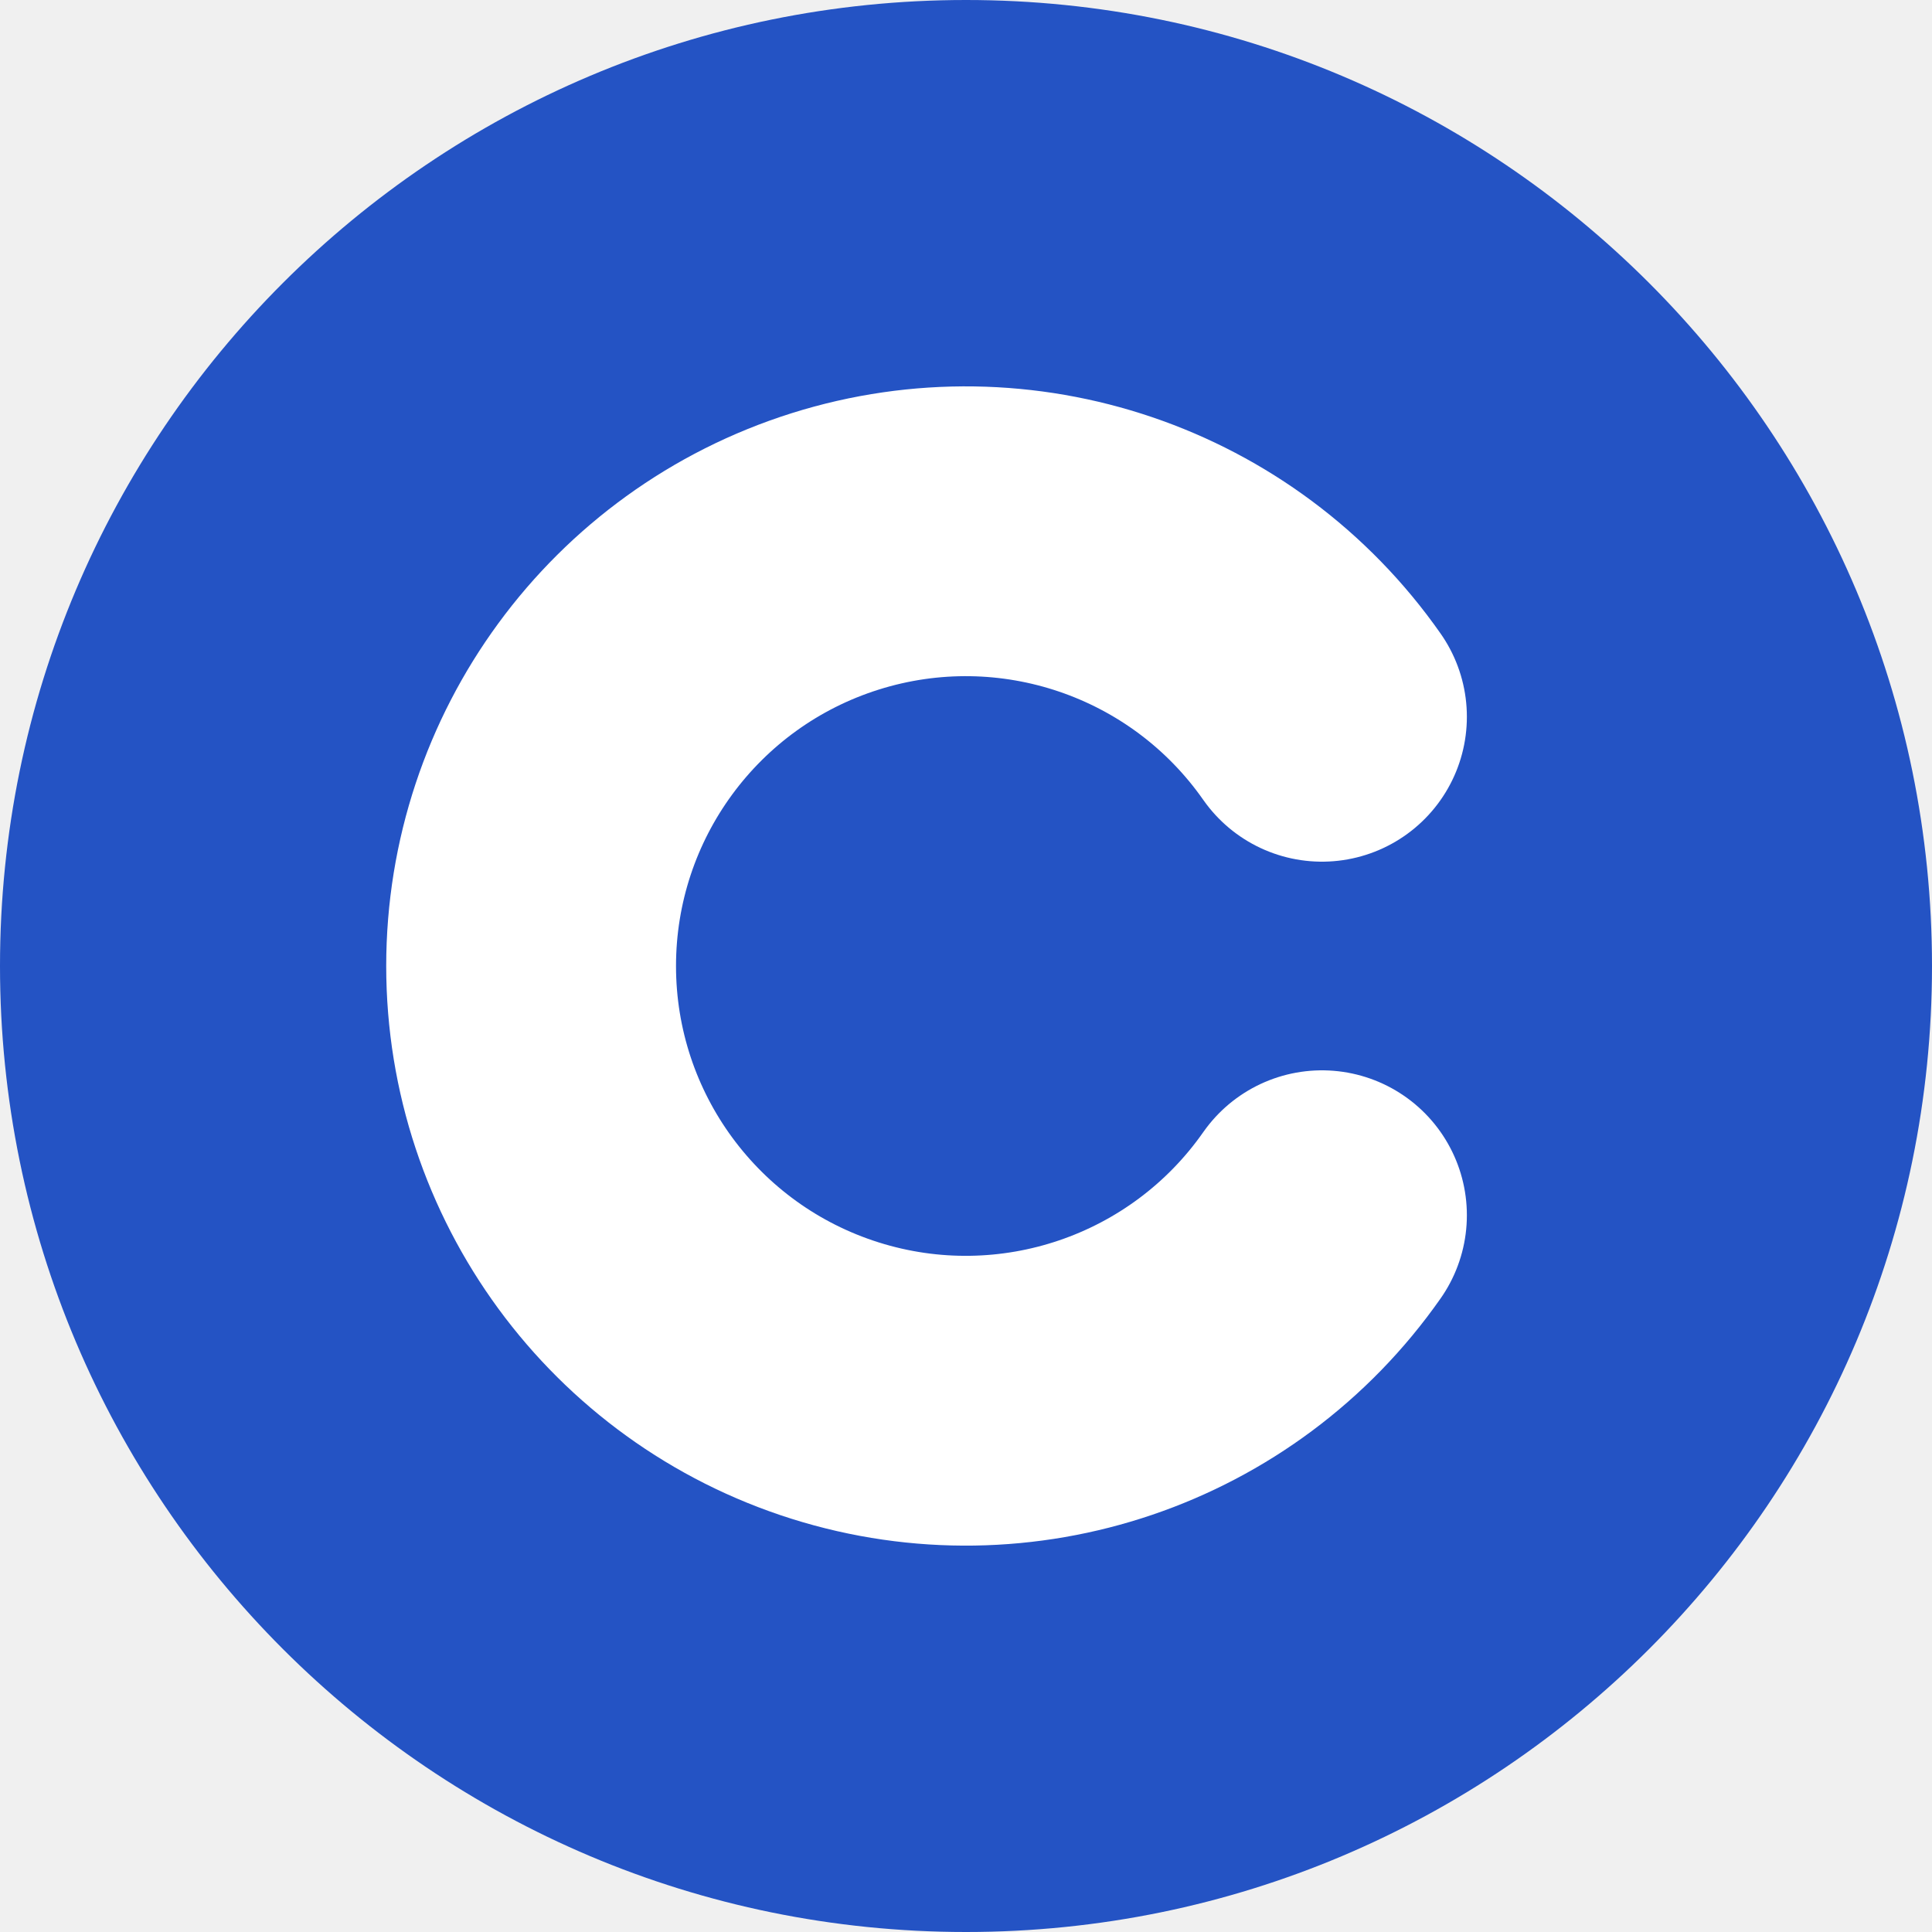
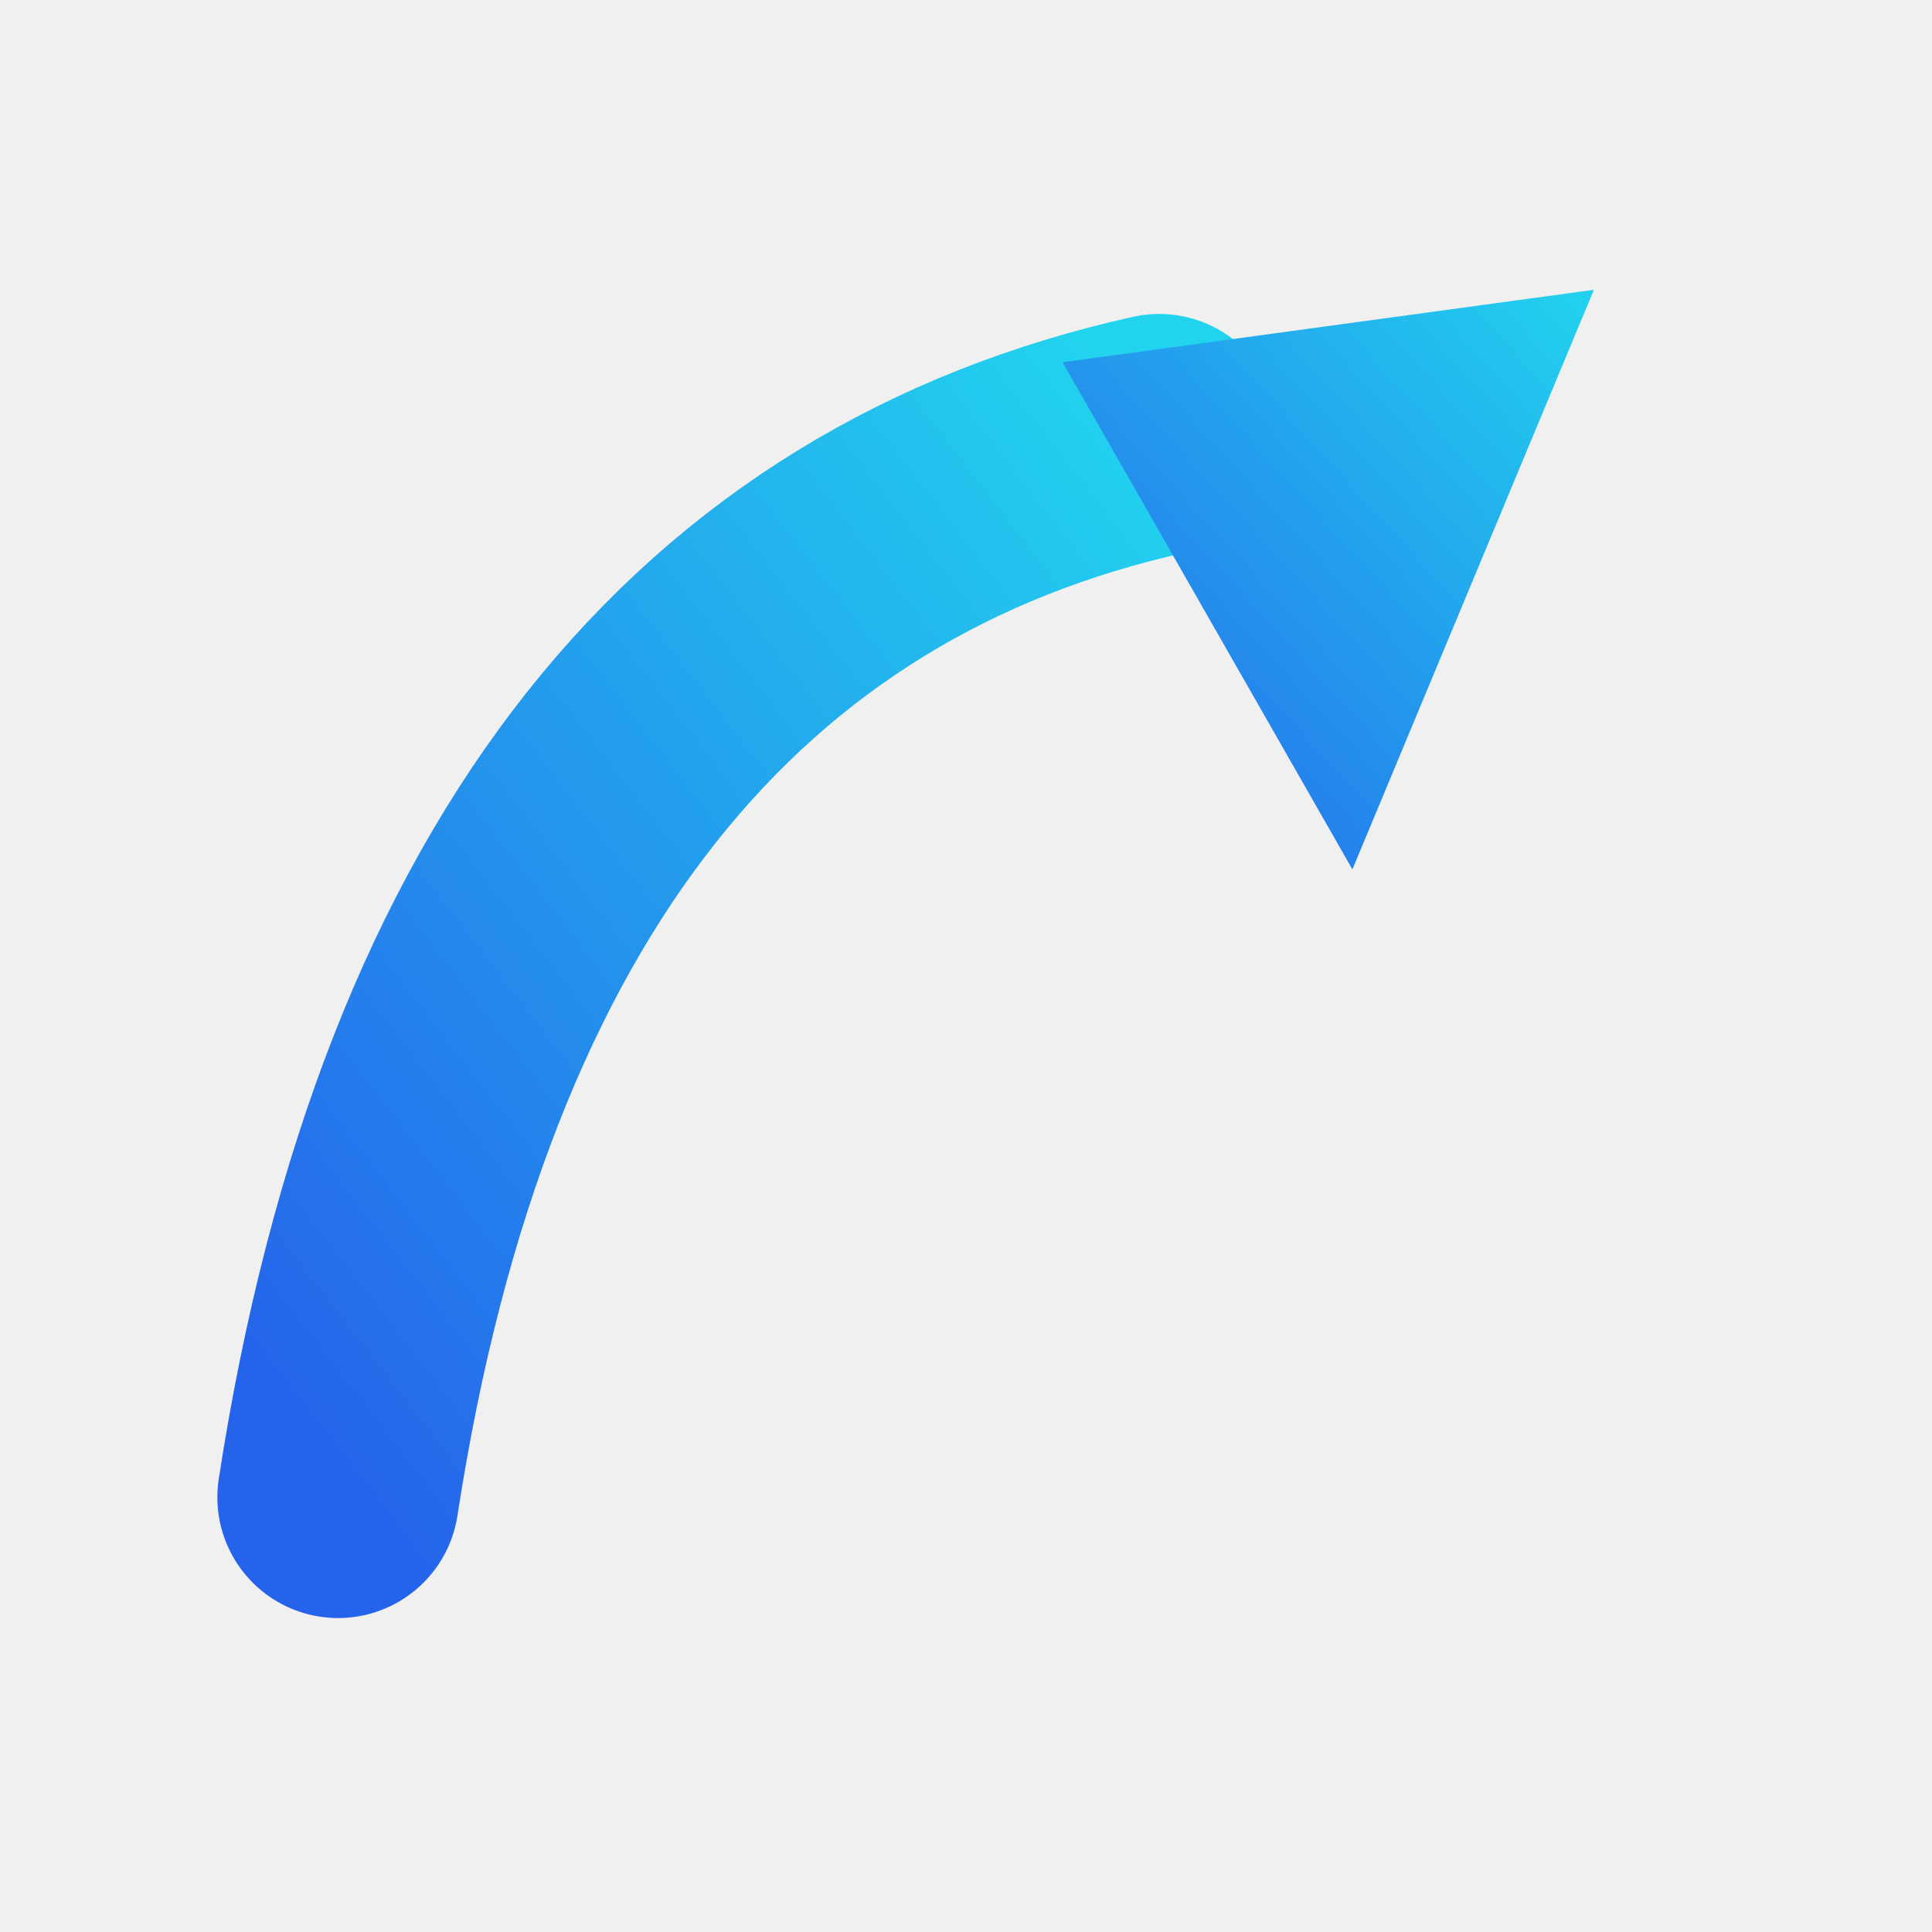
<svg xmlns="http://www.w3.org/2000/svg" viewBox="0 0 40 40">
-   <circle cx="20" cy="20" r="20" fill="#2453C4" />
-   <path d="M 27.37 25.16 A 9 9 0 1 1 27.37 14.84" fill="none" stroke="white" stroke-width="6" stroke-linecap="round" />
+   <defs>
+     <linearGradient id="cesly-arrow-gradient" x1="0%" y1="100%" x2="100%" y2="0%">
+       <stop offset="0%" stop-color="#2563EB" />
+       <stop offset="100%" stop-color="#22D3EE" />
+     </linearGradient>
+   </defs>
+   <path d="M 7 31 C 9 18, 15 11, 24 9" fill="none" stroke="url(#cesly-arrow-gradient)" stroke-width="5" stroke-linecap="round" />
+   <polygon points="33,6 22,7.5 28,18" fill="url(#cesly-arrow-gradient)" />
</svg>
